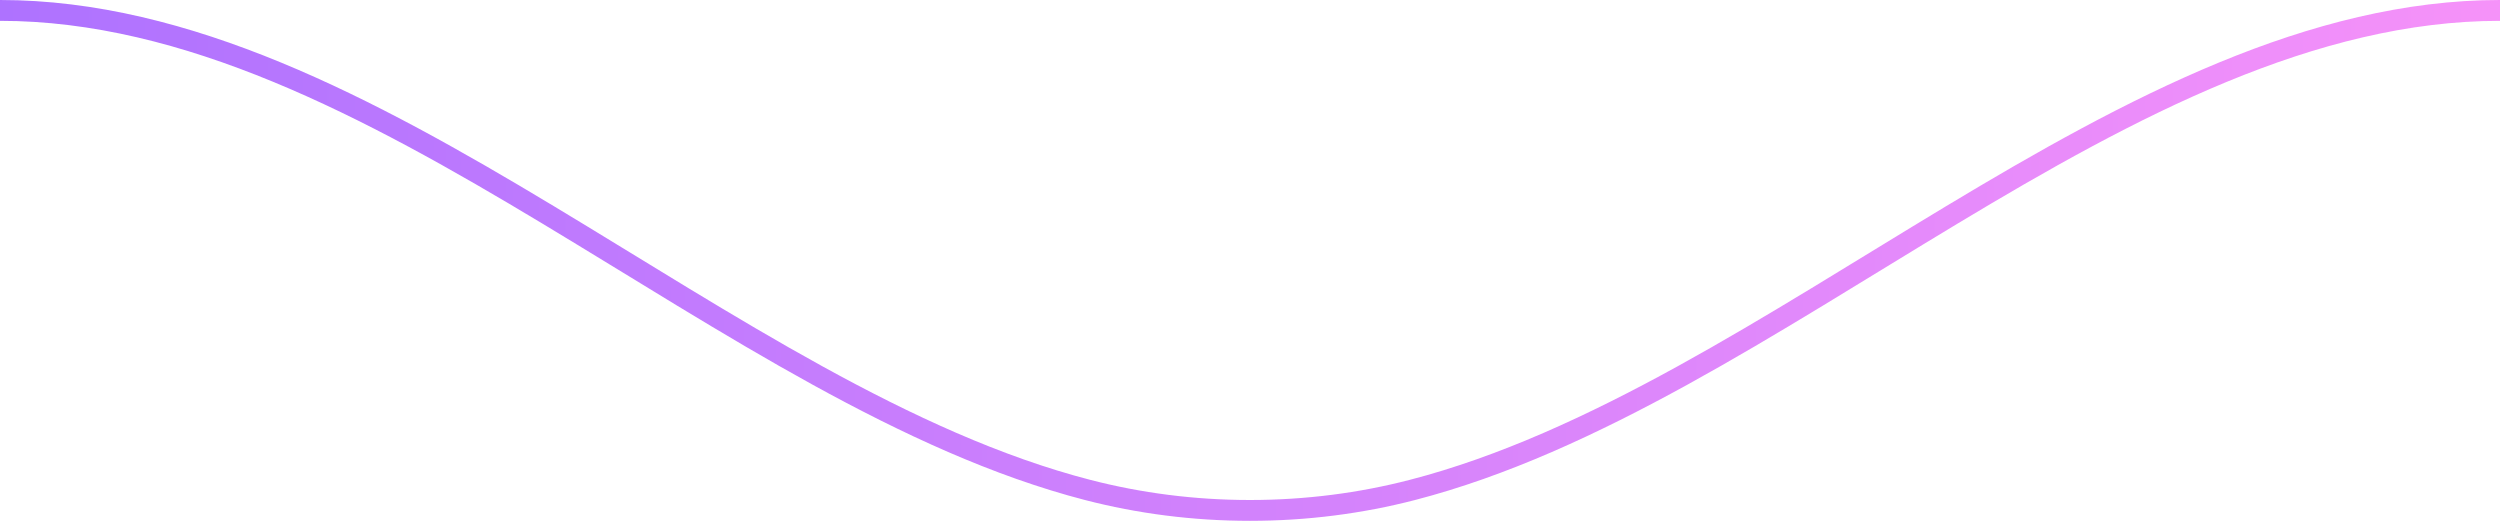
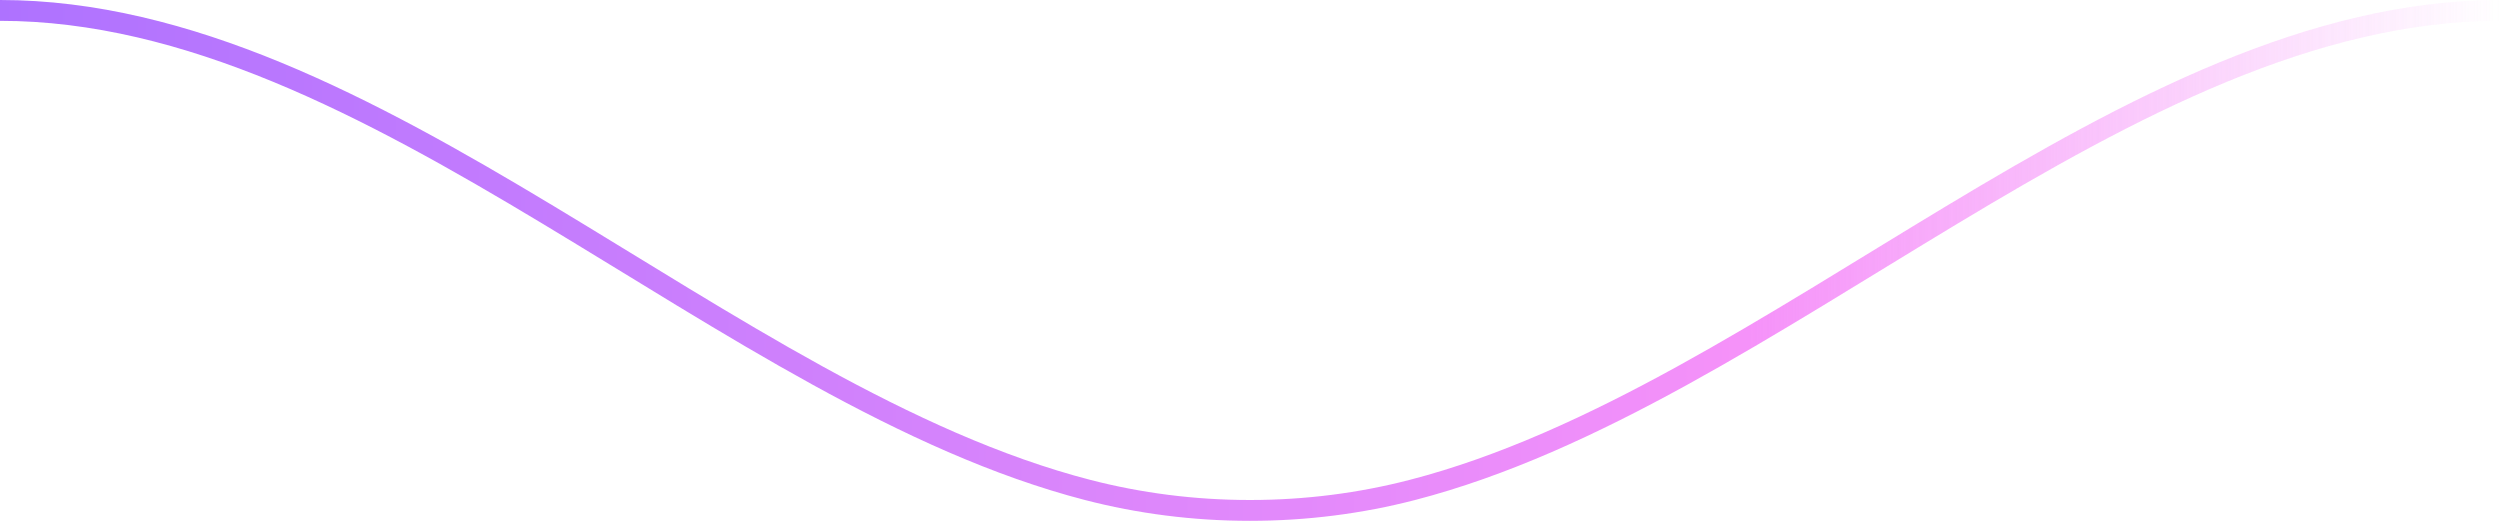
<svg xmlns="http://www.w3.org/2000/svg" width="480" height="100" viewBox="0 0 480 100" fill="none">
  <path opacity="0.75" d="M480 2C408.045 2 340.809 76.064 271.146 94.077C261.272 96.63 250.819 98 240 98C229.181 98 218.728 96.63 208.855 94.077C139.191 76.064 71.955 2 -4.76837e-06 2" stroke="url(#paint0_linear_1037_265)" stroke-width="4" />
  <defs>
    <linearGradient id="paint0_linear_1037_265" x1="480" y1="50" x2="0" y2="50" gradientUnits="userSpaceOnUse">
-       <stop stop-color="#F26DF7" />
+       <stop stop-color="#F26DF7" stop-opacity="0" />
+       <stop offset="0.30" stop-color="#F26DF7" />
      <stop offset="1" stop-color="#9343FF" />
    </linearGradient>
  </defs>
</svg>
